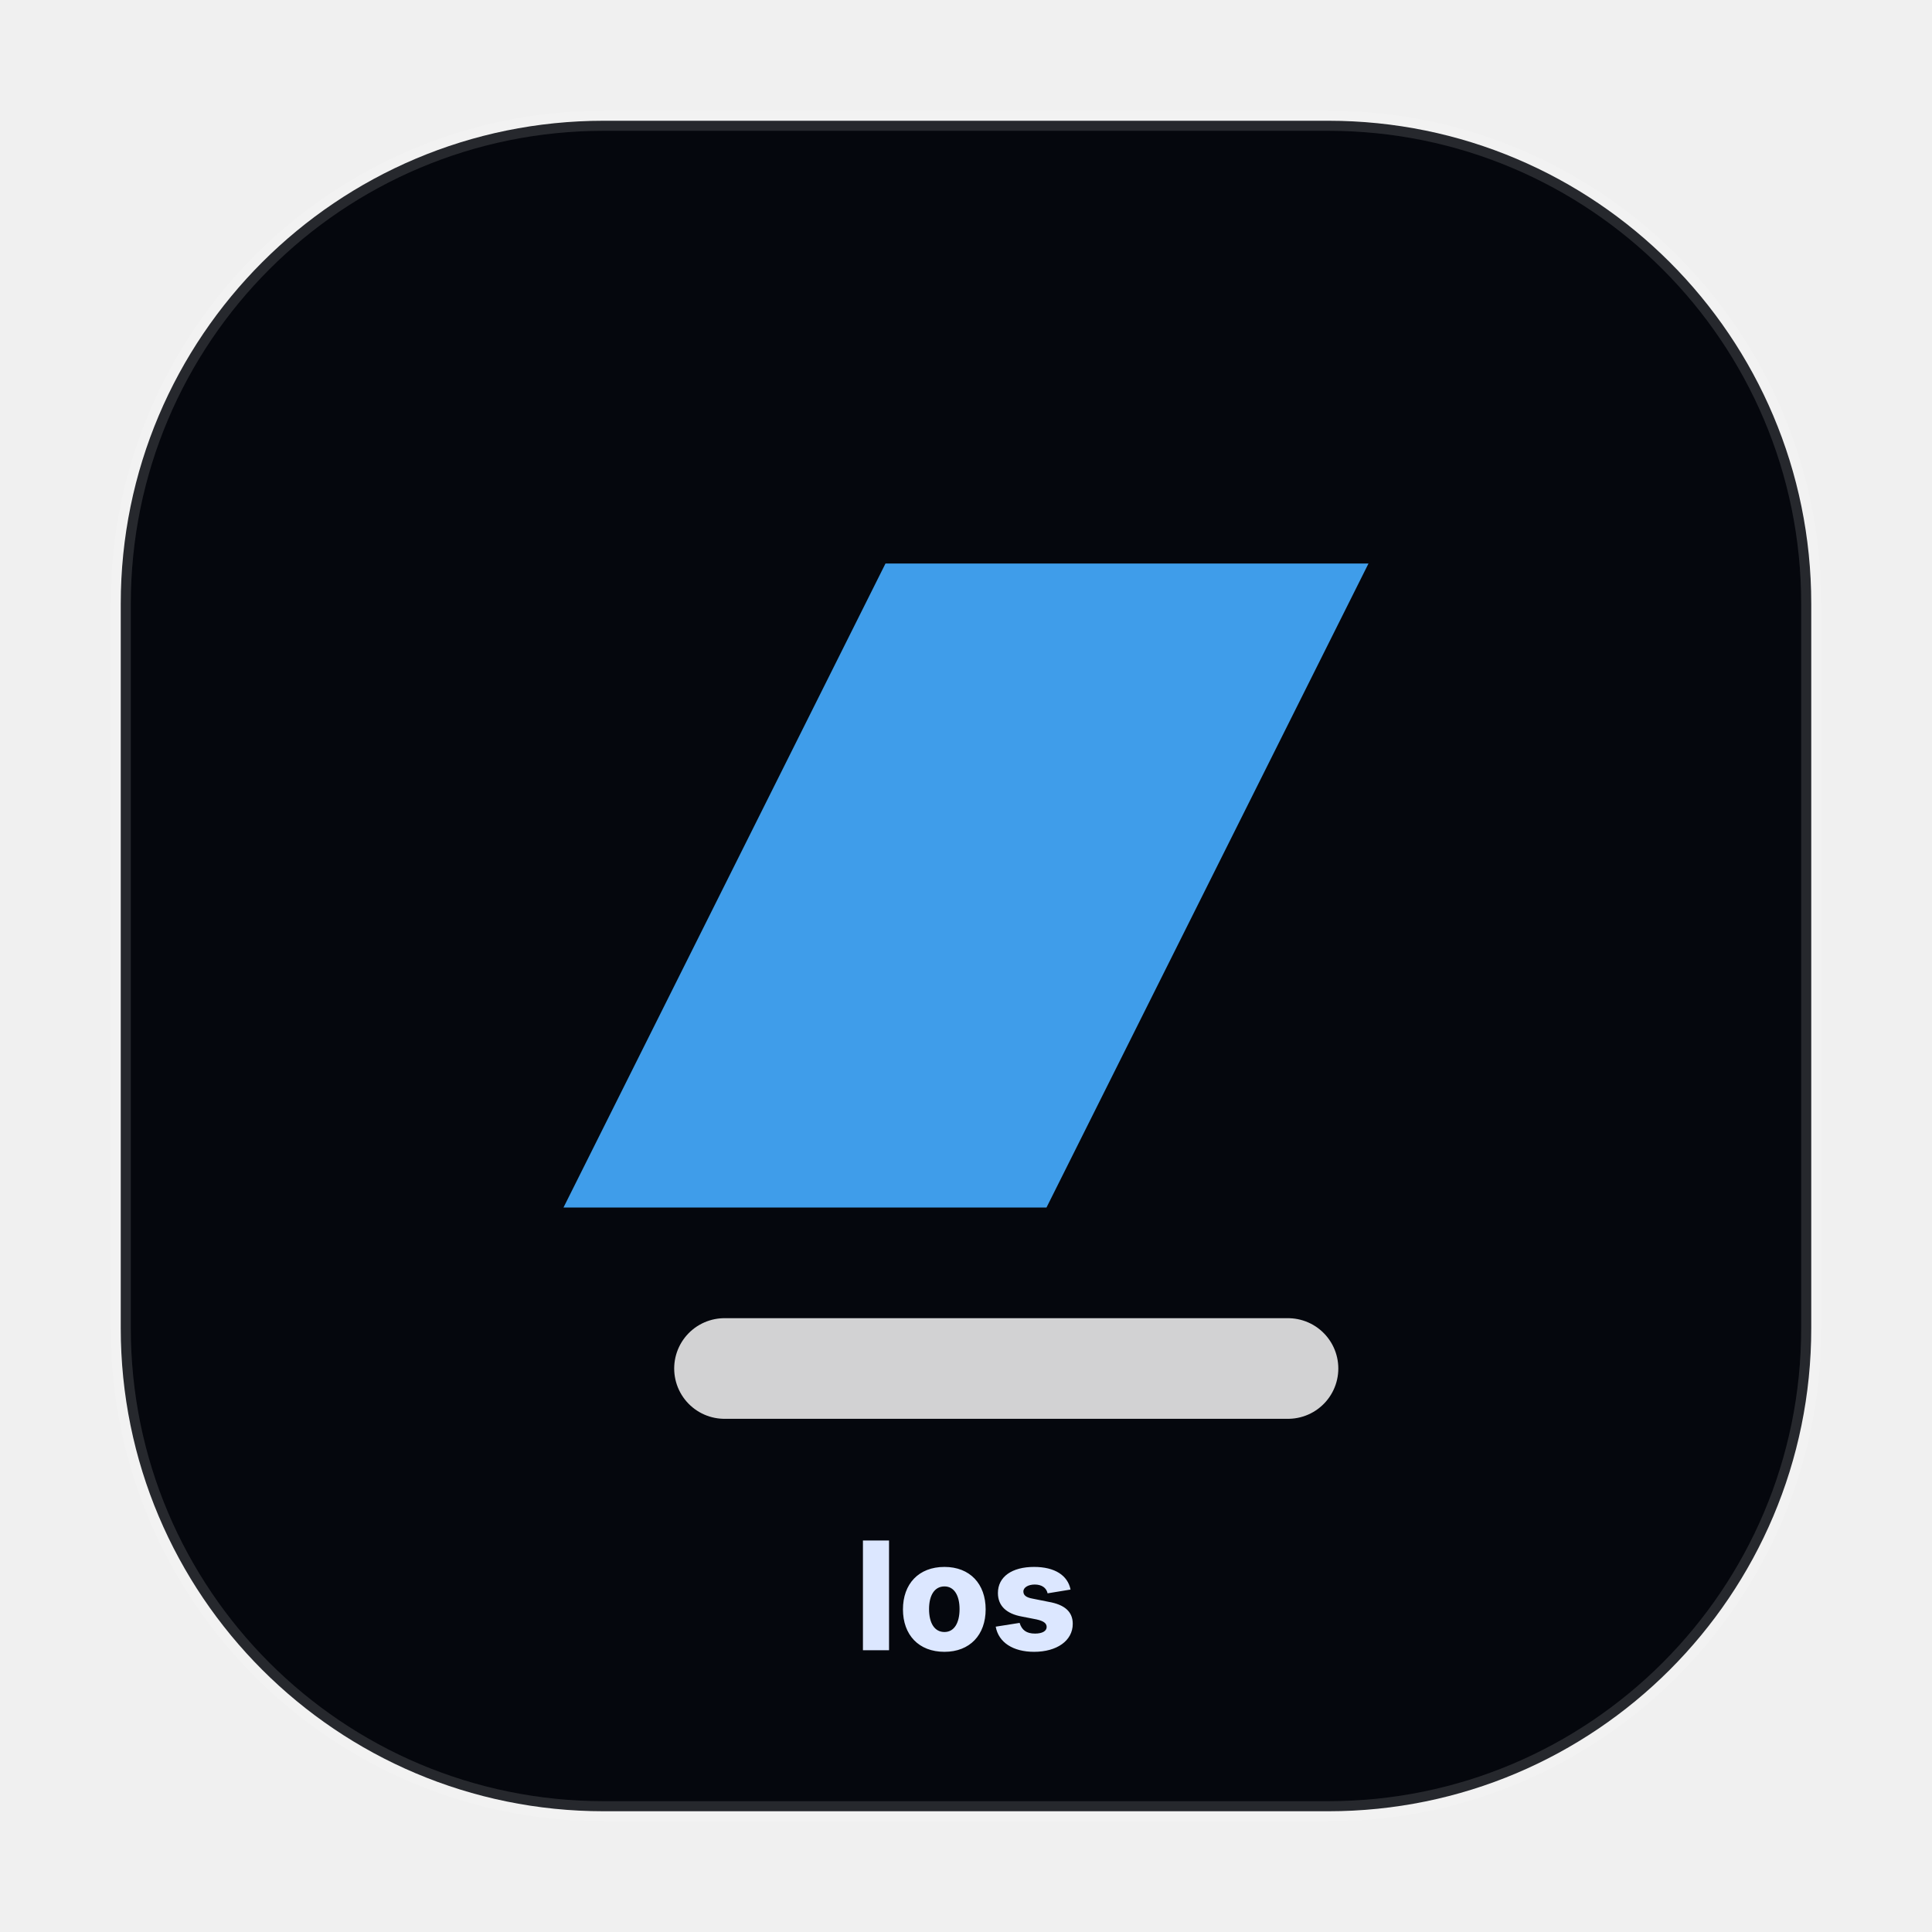
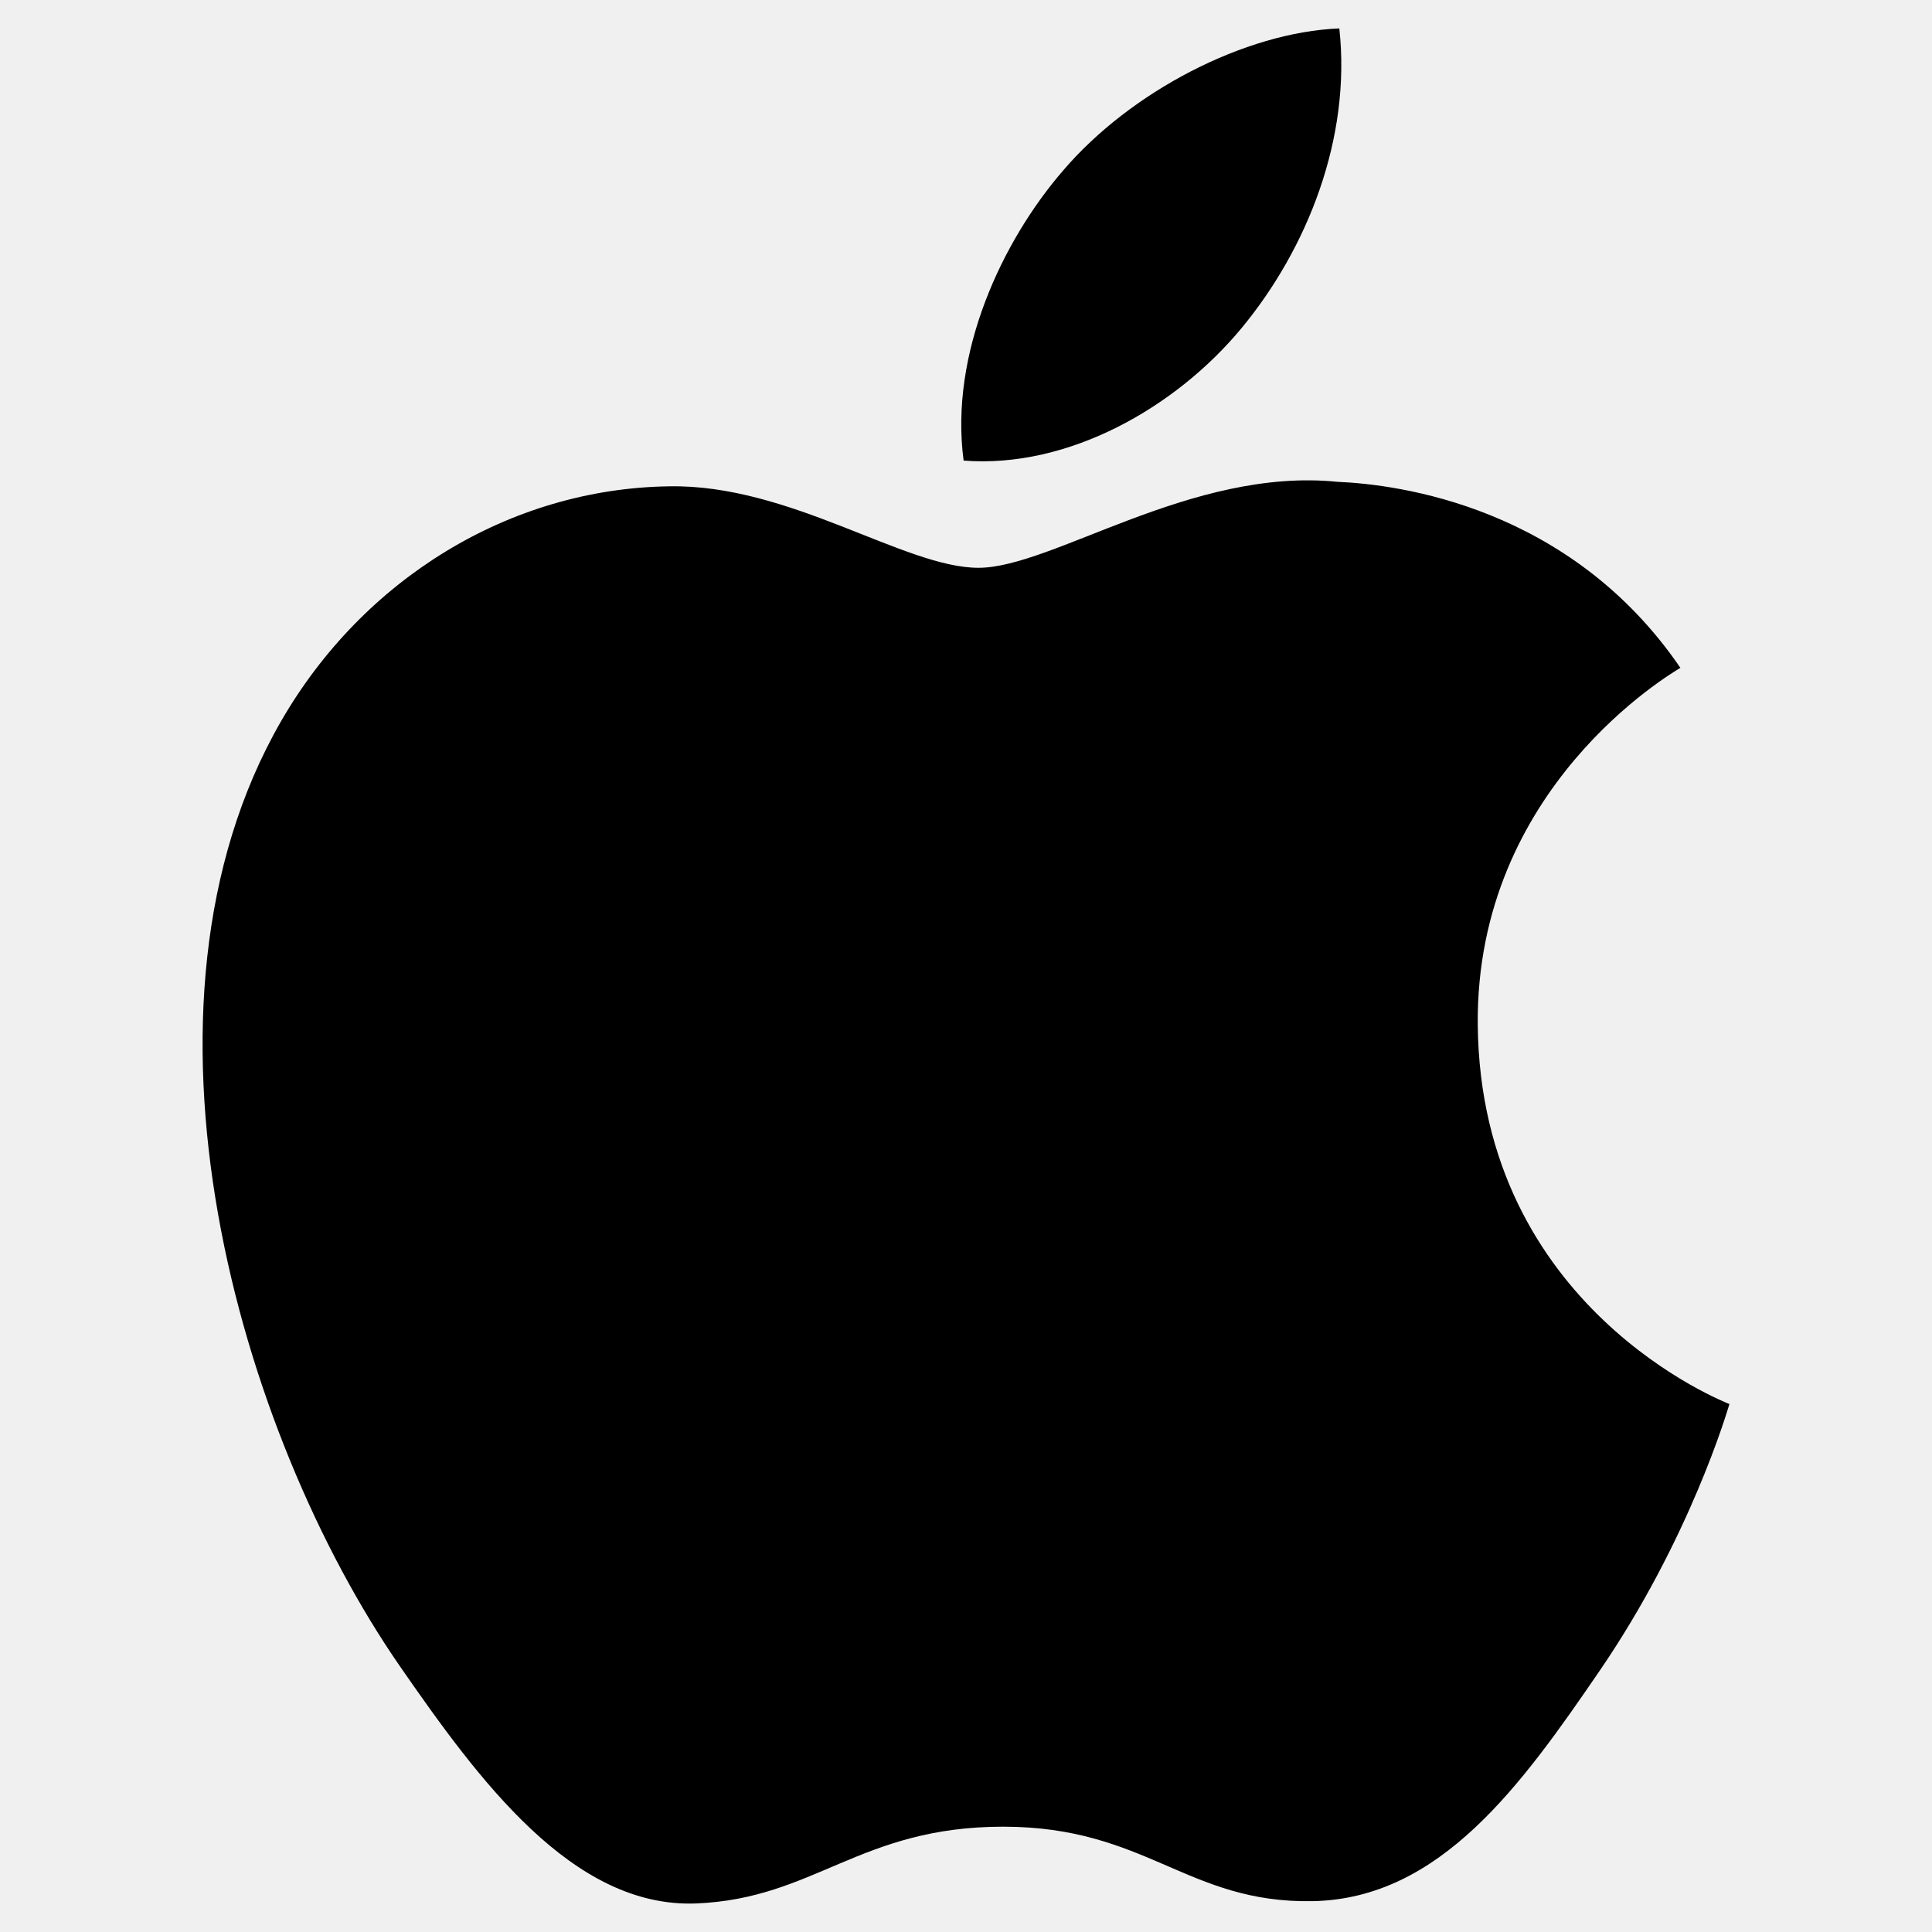
- <svg xmlns="http://www.w3.org/2000/svg" width="96" height="96" viewBox="0 0 96 96" role="img" aria-label="Ios concept icon">
-   <defs>
-     <linearGradient id="g" x1="16" y1="14" x2="80" y2="82">
-       <stop stop-color="#42A5F5" />
-       <stop offset=".5" stop-color="#00D4FF" />
-       <stop offset="1" stop-color="#7C3AED" />
-     </linearGradient>
-   </defs>
-   <rect x="6" y="6" width="84" height="84" rx="24" fill="#05070D" stroke="#FFFFFF22" />
-   <path d="M28 60 44 28h24L52 60H28Z" fill="url(#g)" opacity=".95" />
-   <path d="M36 68h28" stroke="#fff" stroke-opacity=".82" stroke-width="5" stroke-linecap="round" />
-   <text x="48" y="82" text-anchor="middle" font-family="Inter,Arial" font-size="7.5" font-weight="800" fill="#DCE7FF">Ios</text>
+ <svg xmlns="http://www.w3.org/2000/svg" viewBox="0 0 128 128">
+   <path d="M97.905 67.885c.174 18.8 16.494 25.057 16.674 25.137-.138.44-2.607 8.916-8.597 17.669-5.178 7.568-10.553 15.108-19.018 15.266-8.318.152-10.993-4.934-20.504-4.934-9.508 0-12.479 4.776-20.354 5.086-8.172.31-14.395-8.185-19.616-15.724C15.822 94.961 7.669 66.8 18.616 47.791c5.438-9.44 15.158-15.417 25.707-15.571 8.024-.153 15.598 5.398 20.503 5.398 4.902 0 14.106-6.676 23.782-5.696 4.051.169 15.421 1.636 22.722 12.324-.587.365-13.566 7.921-13.425 23.639M82.272 21.719c4.338-5.251 7.258-12.563 6.462-19.836-6.254.251-13.816 4.167-18.301 9.416-4.02 4.647-7.54 12.087-6.591 19.216 6.971.54 14.091-3.542 18.43-8.796" />
</svg>
